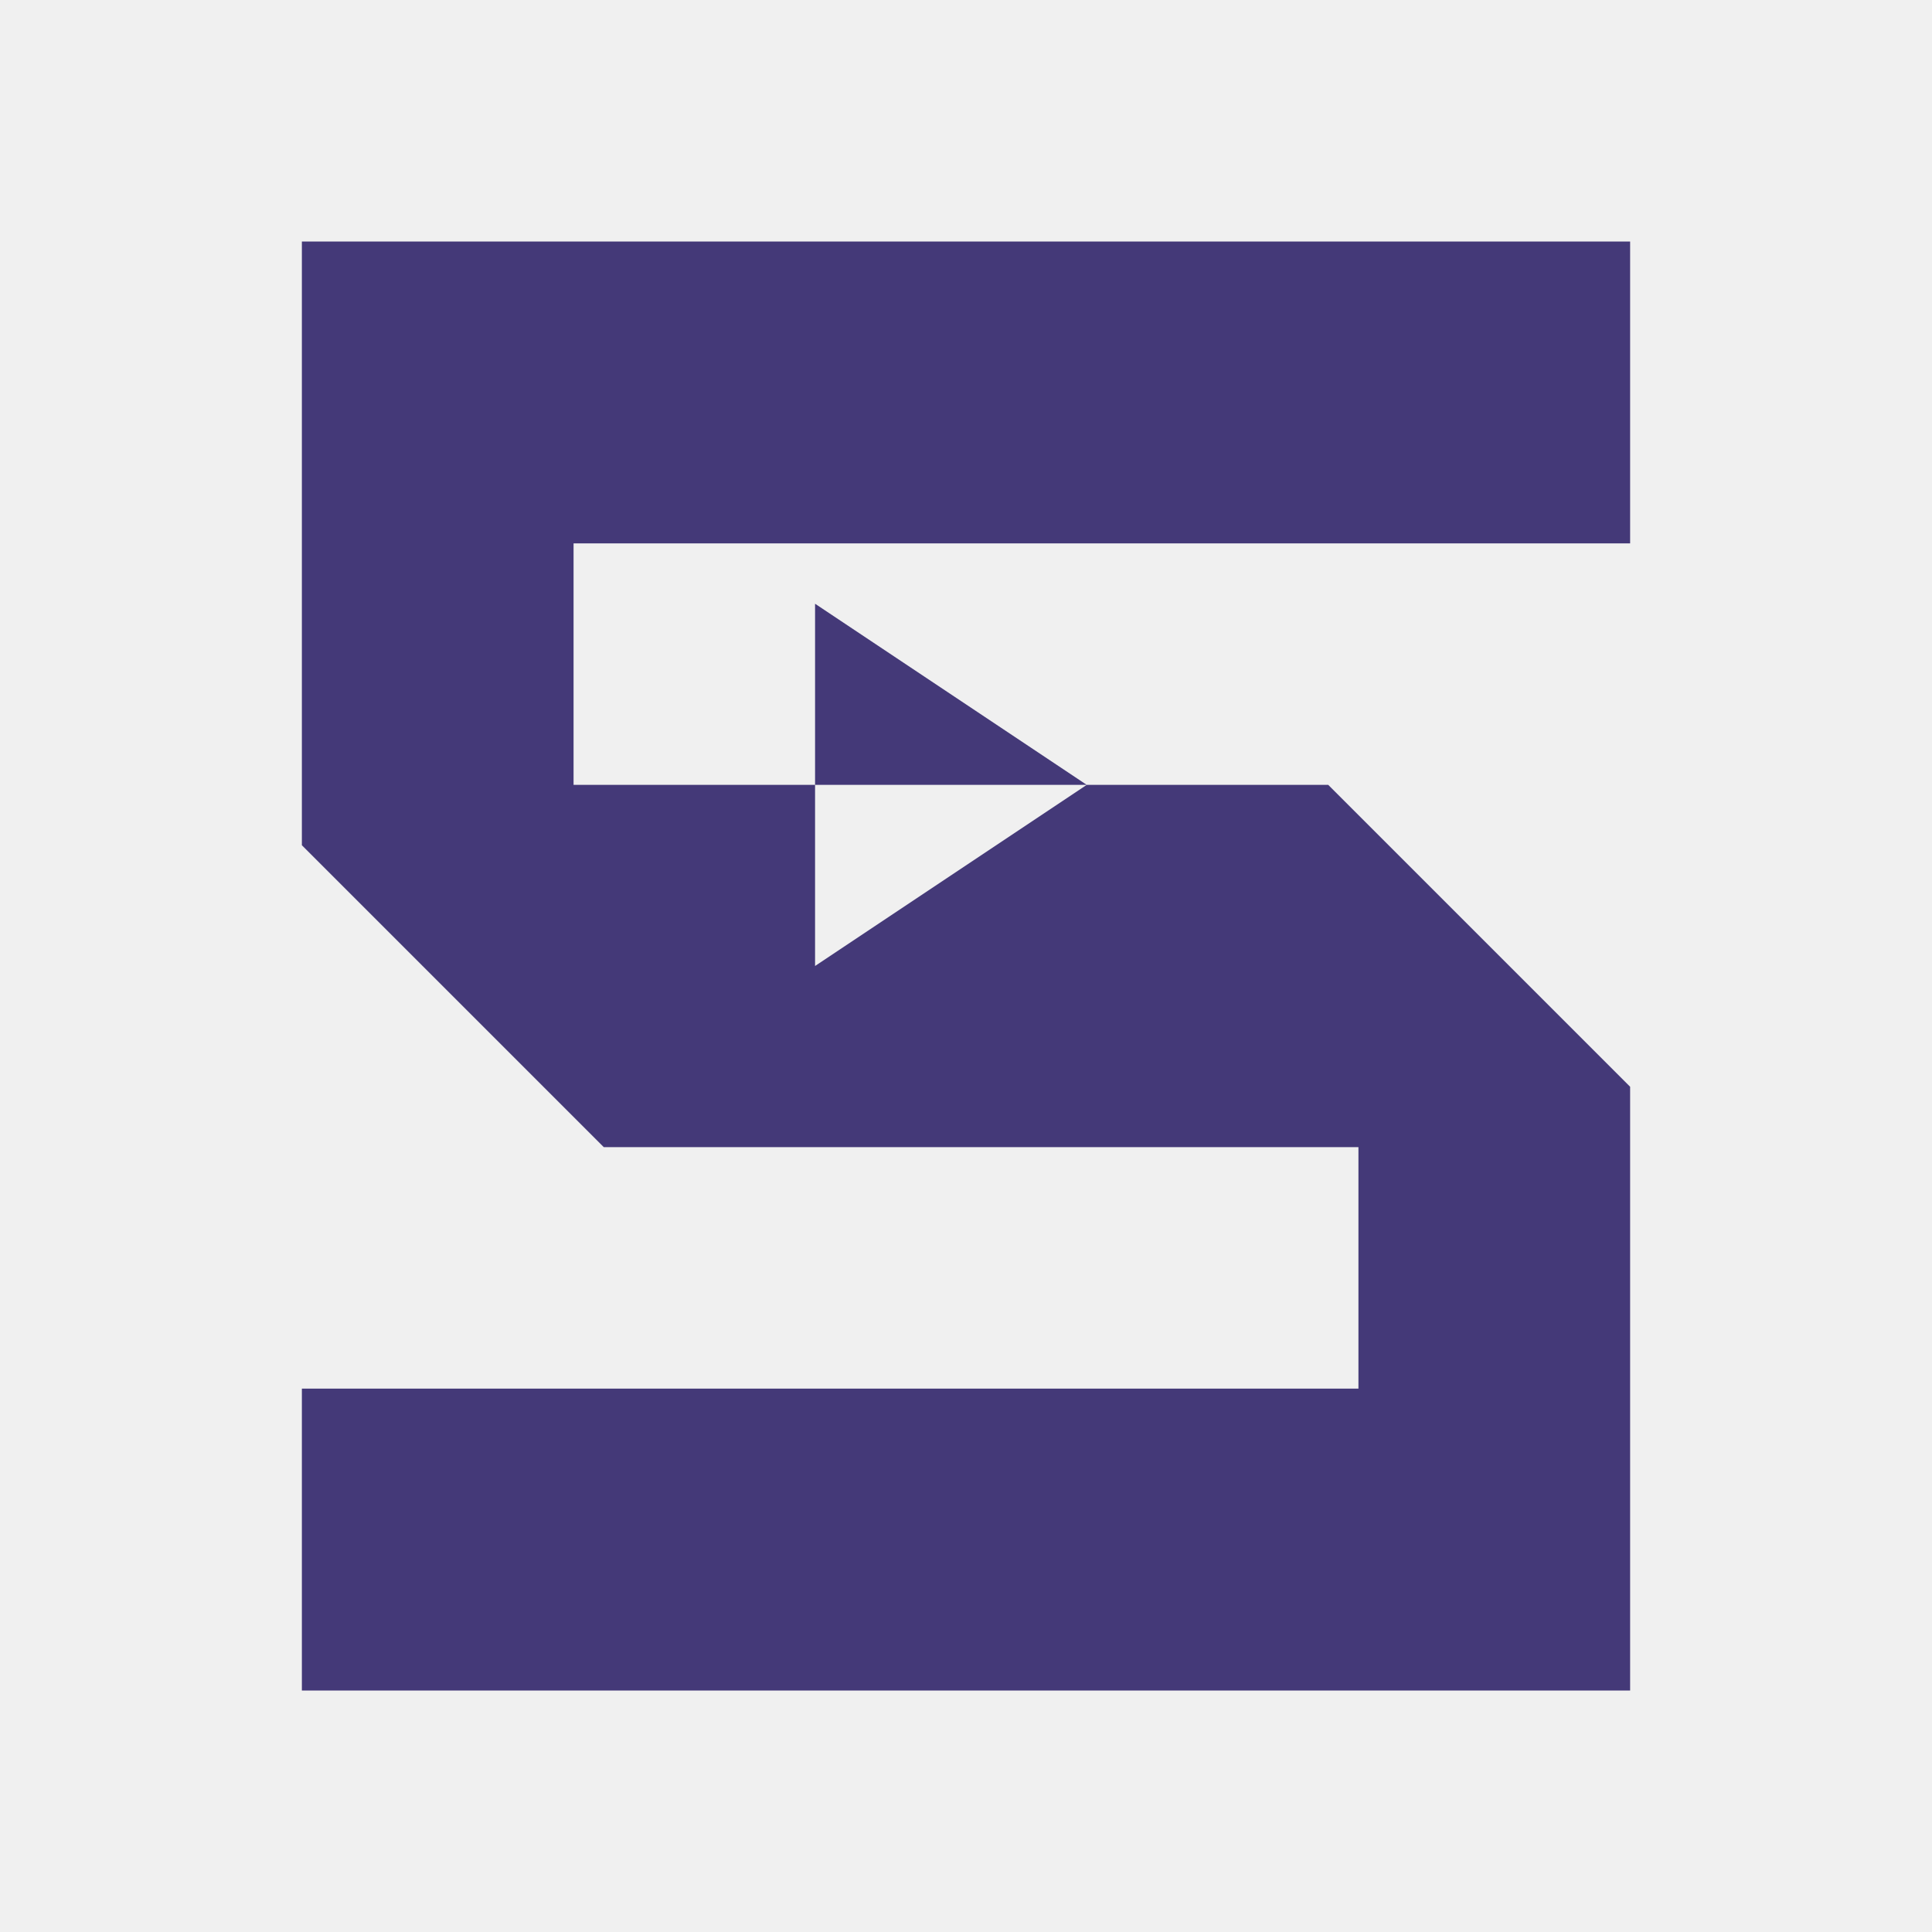
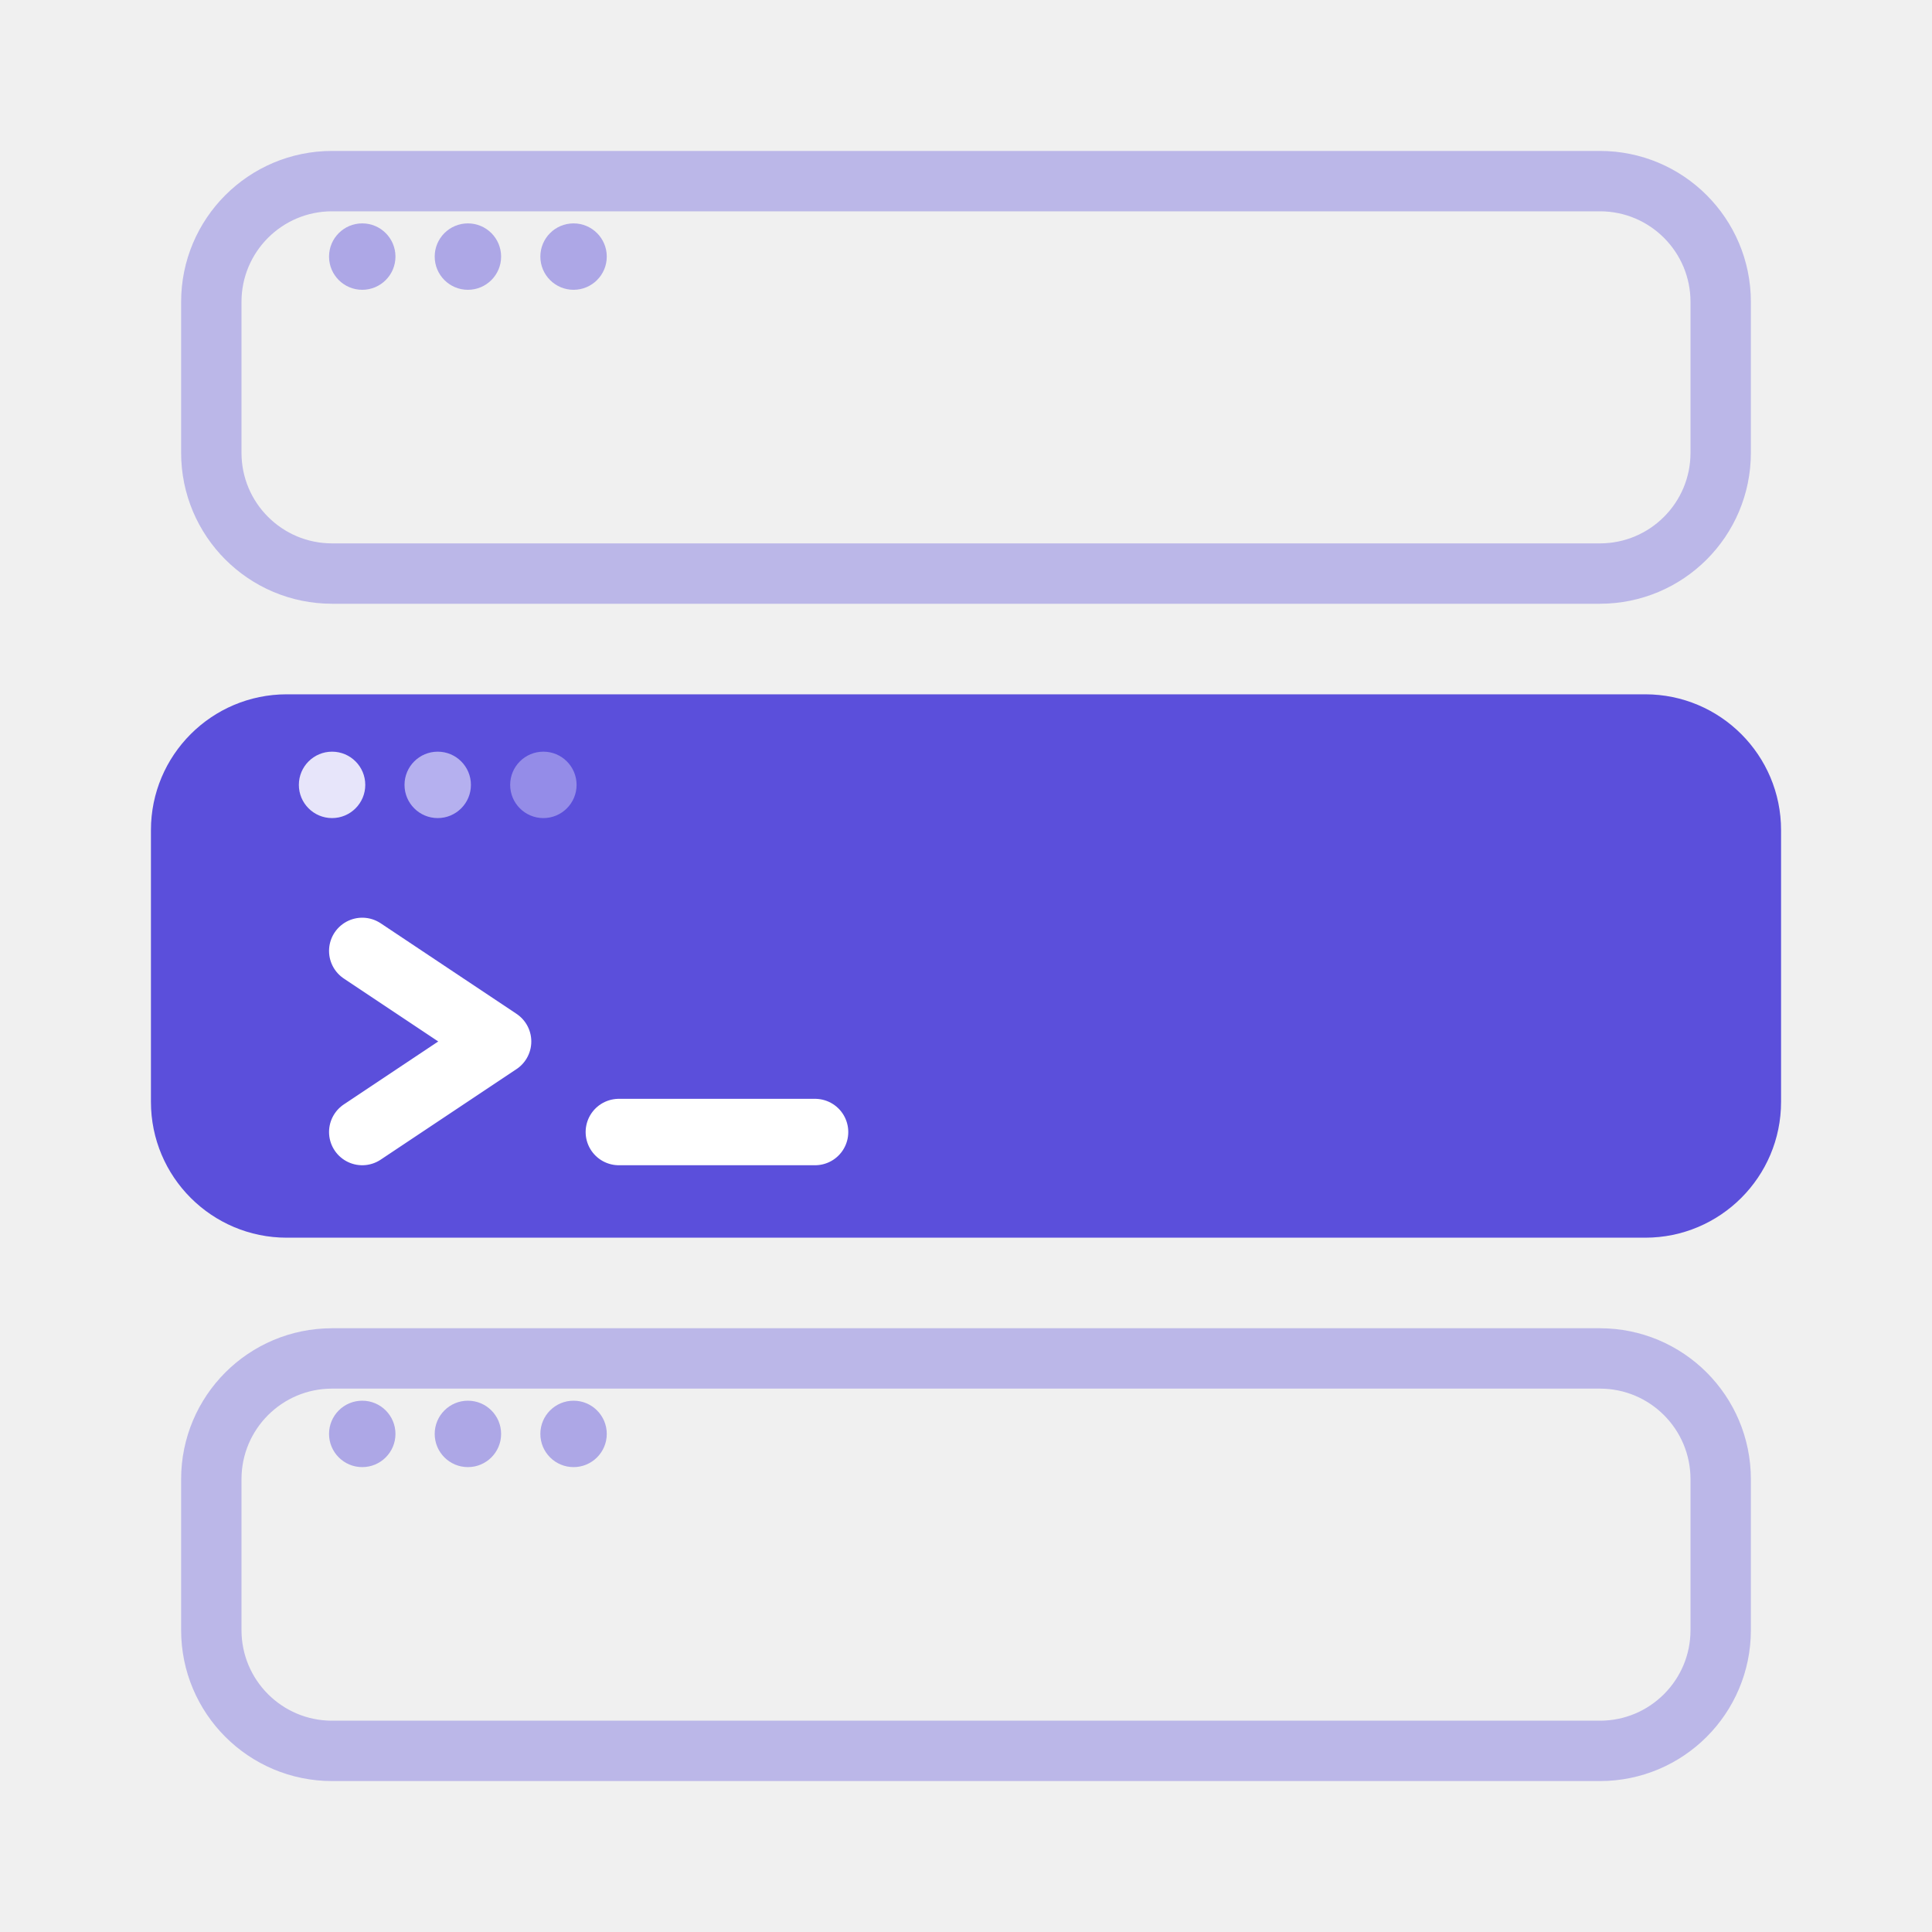
- <svg xmlns="http://www.w3.org/2000/svg" viewBox="0 0 64 64">
-   <style>path{fill:#443978}@media(prefers-color-scheme:dark){path{fill:#f2f3f8}}</style>
-   <path fill-rule="evenodd" d="M10 8H54V18H19V26H44L54 36V56H10V46H45V38H20L10 28ZM27 20 36 26 27 32Z" />
+ <svg xmlns="http://www.w3.org/2000/svg" viewBox="0 0 64 64" fill="none">
+   <style>
+     .ghost-box { stroke: #5B4FDB; stroke-opacity: 0.35; }
+     .ghost-dot { fill: #5B4FDB; fill-opacity: 0.45; }
+     .active-box { fill: #5B4FDB; stroke: none; }
+     .active-dot { fill: #FFFFFF; }
+     .active-prompt { stroke: #FFFFFF; }
+     @media (prefers-color-scheme: dark) {
+       .ghost-box { stroke: #8B93A7; stroke-opacity: 0.4; }
+       .ghost-dot { fill: #8B93A7; fill-opacity: 0.5; }
+       .active-box { fill: #201C38; stroke: #A79CFF; stroke-width: 2px; }
+       .active-dot { fill: #A79CFF; }
+       .active-prompt { stroke: #A79CFF; }
+     }
+   </style>
+   <rect class="ghost-box" x="7" y="6" width="50" height="13" rx="4" stroke-width="2" />
+   <circle class="ghost-dot" cx="12" cy="8.5" r="1.1" />
+   <circle class="ghost-dot" cx="15.5" cy="8.5" r="1.1" />
+   <circle class="ghost-dot" cx="19" cy="8.5" r="1.1" />
+   <rect class="active-box" x="5" y="23" width="54" height="18" rx="4.5" />
+   <circle class="active-dot" cx="11" cy="26" r="1.1" fill-opacity="0.85" />
+   <circle class="active-dot" cx="14.5" cy="26" r="1.1" fill-opacity="0.55" />
+   <circle class="active-dot" cx="18" cy="26" r="1.1" fill-opacity="0.35" />
+   <path class="active-prompt" d="M12 31.5L16.5 34.5L12 37.5" stroke-width="2.2" stroke-linecap="round" stroke-linejoin="round" />
+   <line class="active-prompt" x1="20.5" y1="37.5" x2="27" y2="37.5" stroke-width="2.2" stroke-linecap="round" />
+   <rect class="ghost-box" x="7" y="45" width="50" height="13" rx="4" stroke-width="2" />
+   <circle class="ghost-dot" cx="12" cy="47.5" r="1.1" />
+   <circle class="ghost-dot" cx="15.5" cy="47.5" r="1.1" />
+   <circle class="ghost-dot" cx="19" cy="47.5" r="1.1" />
</svg>
